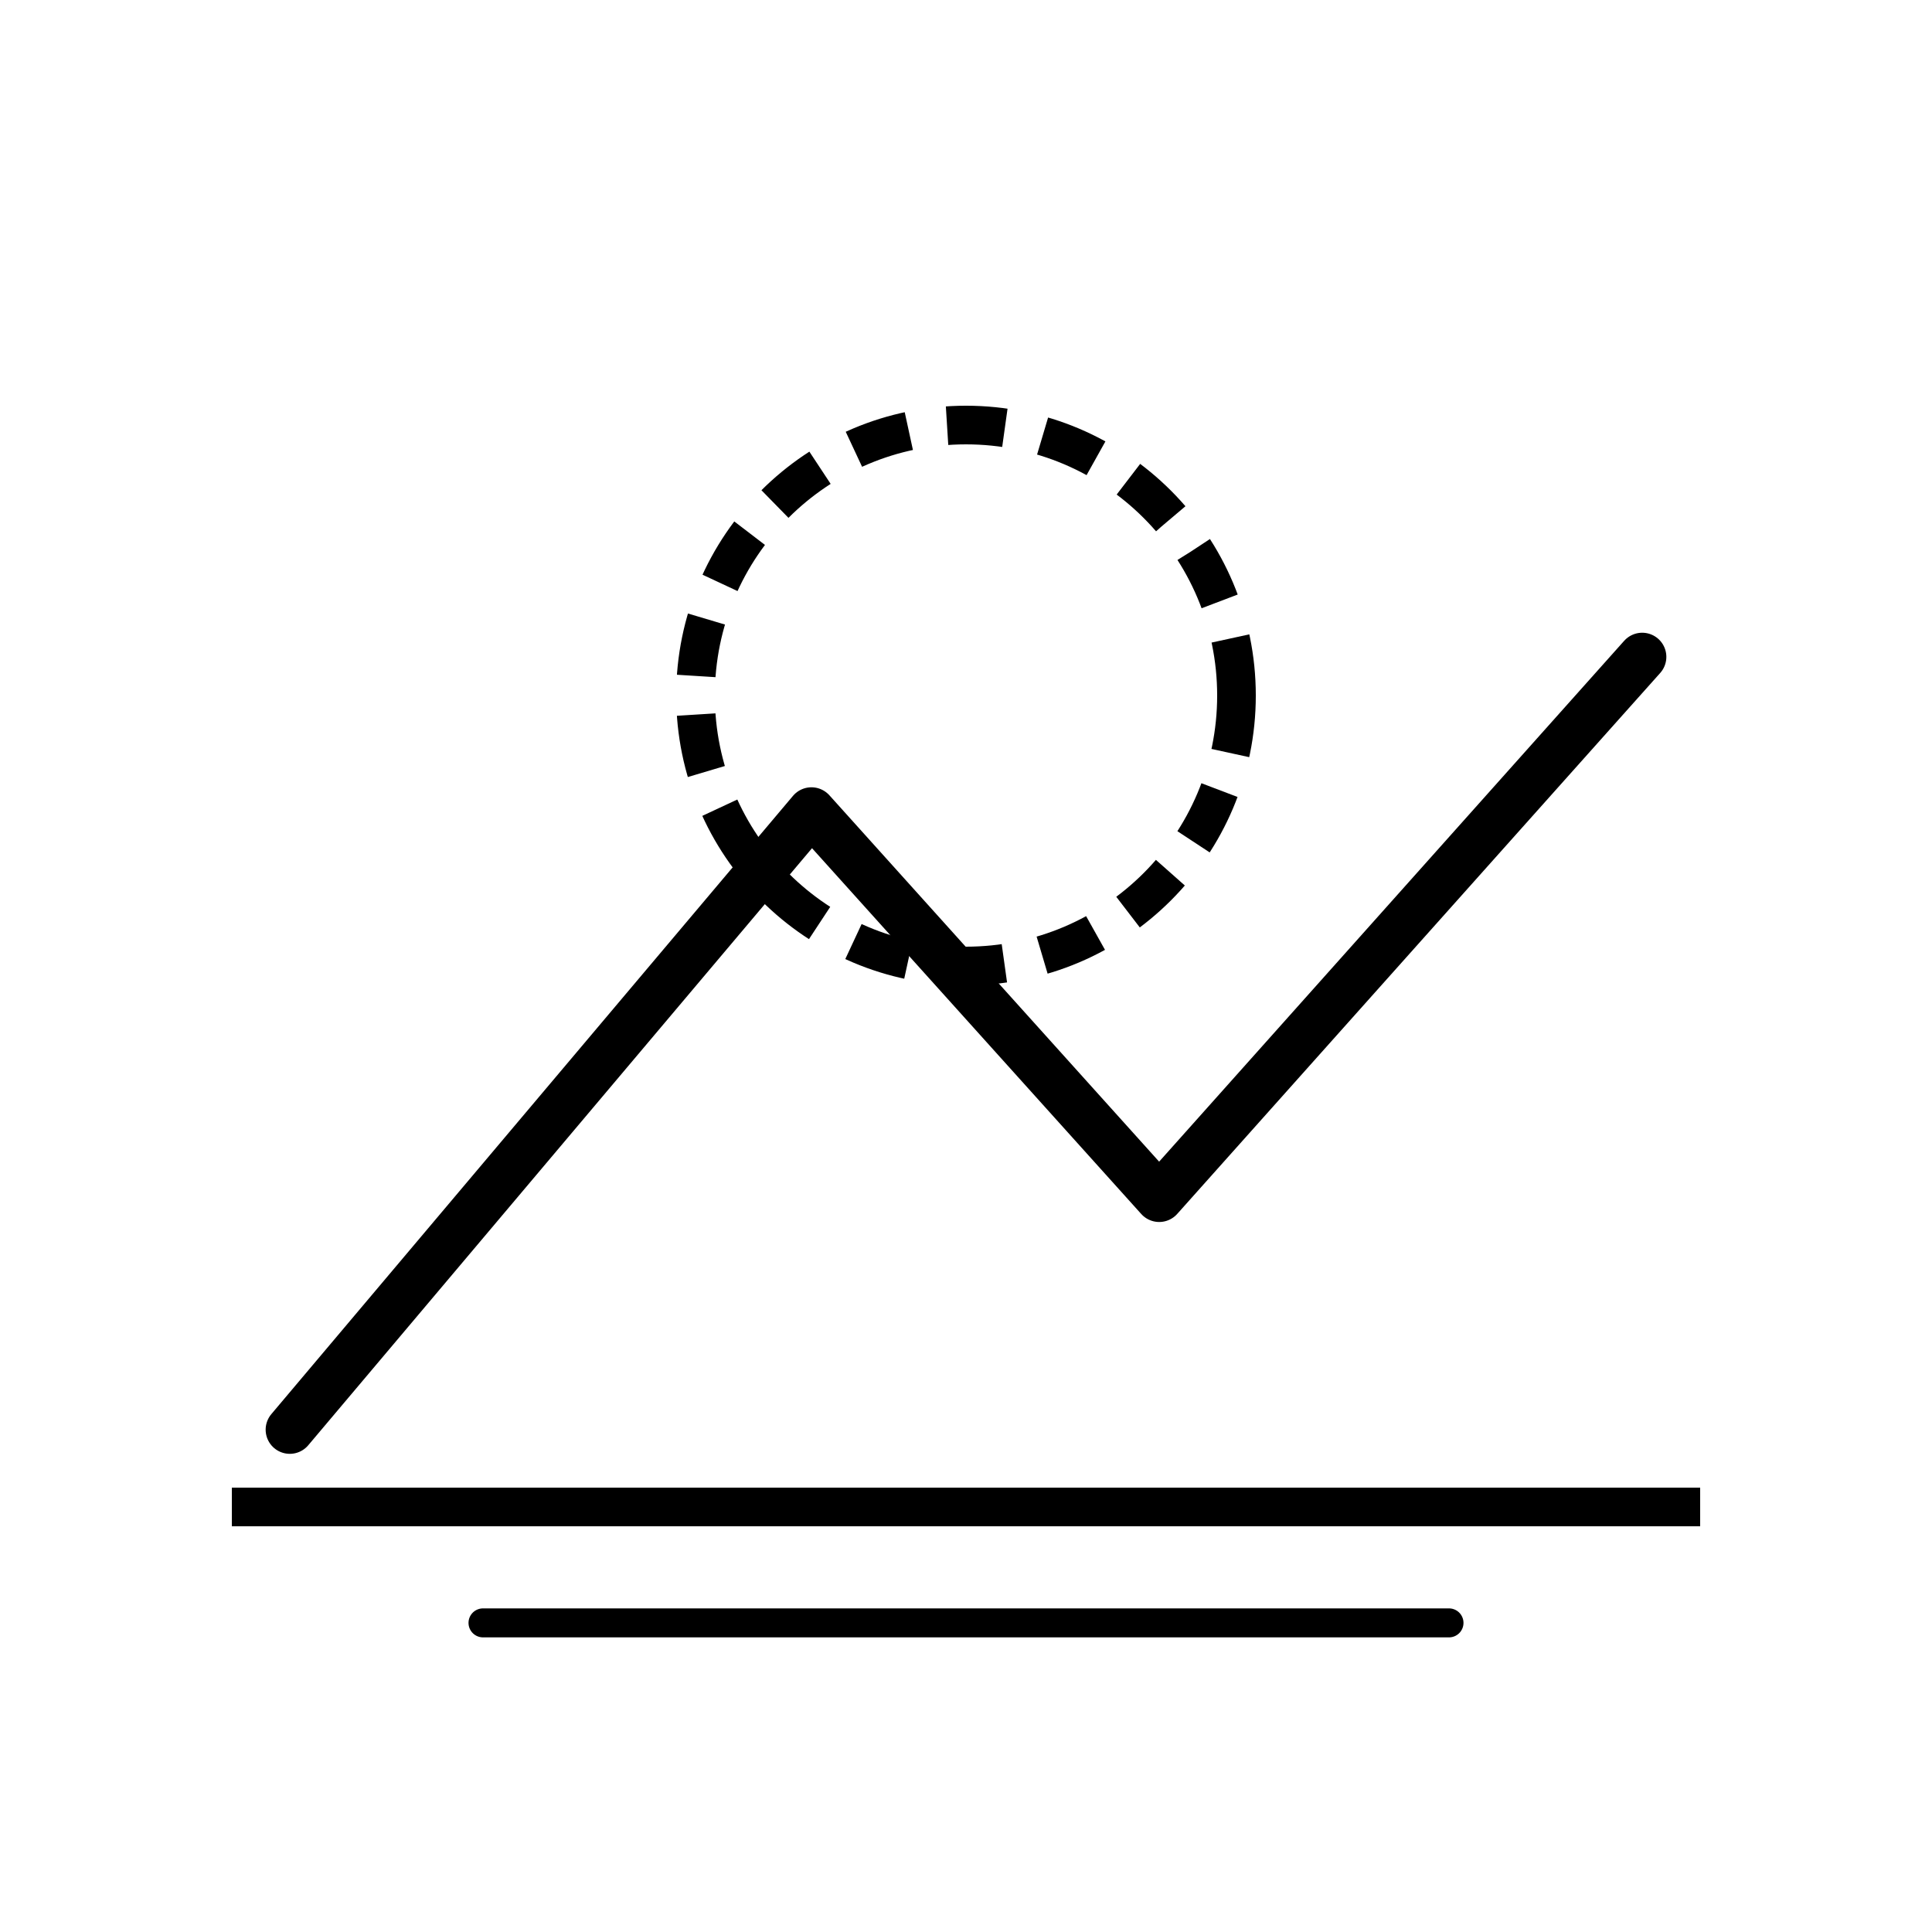
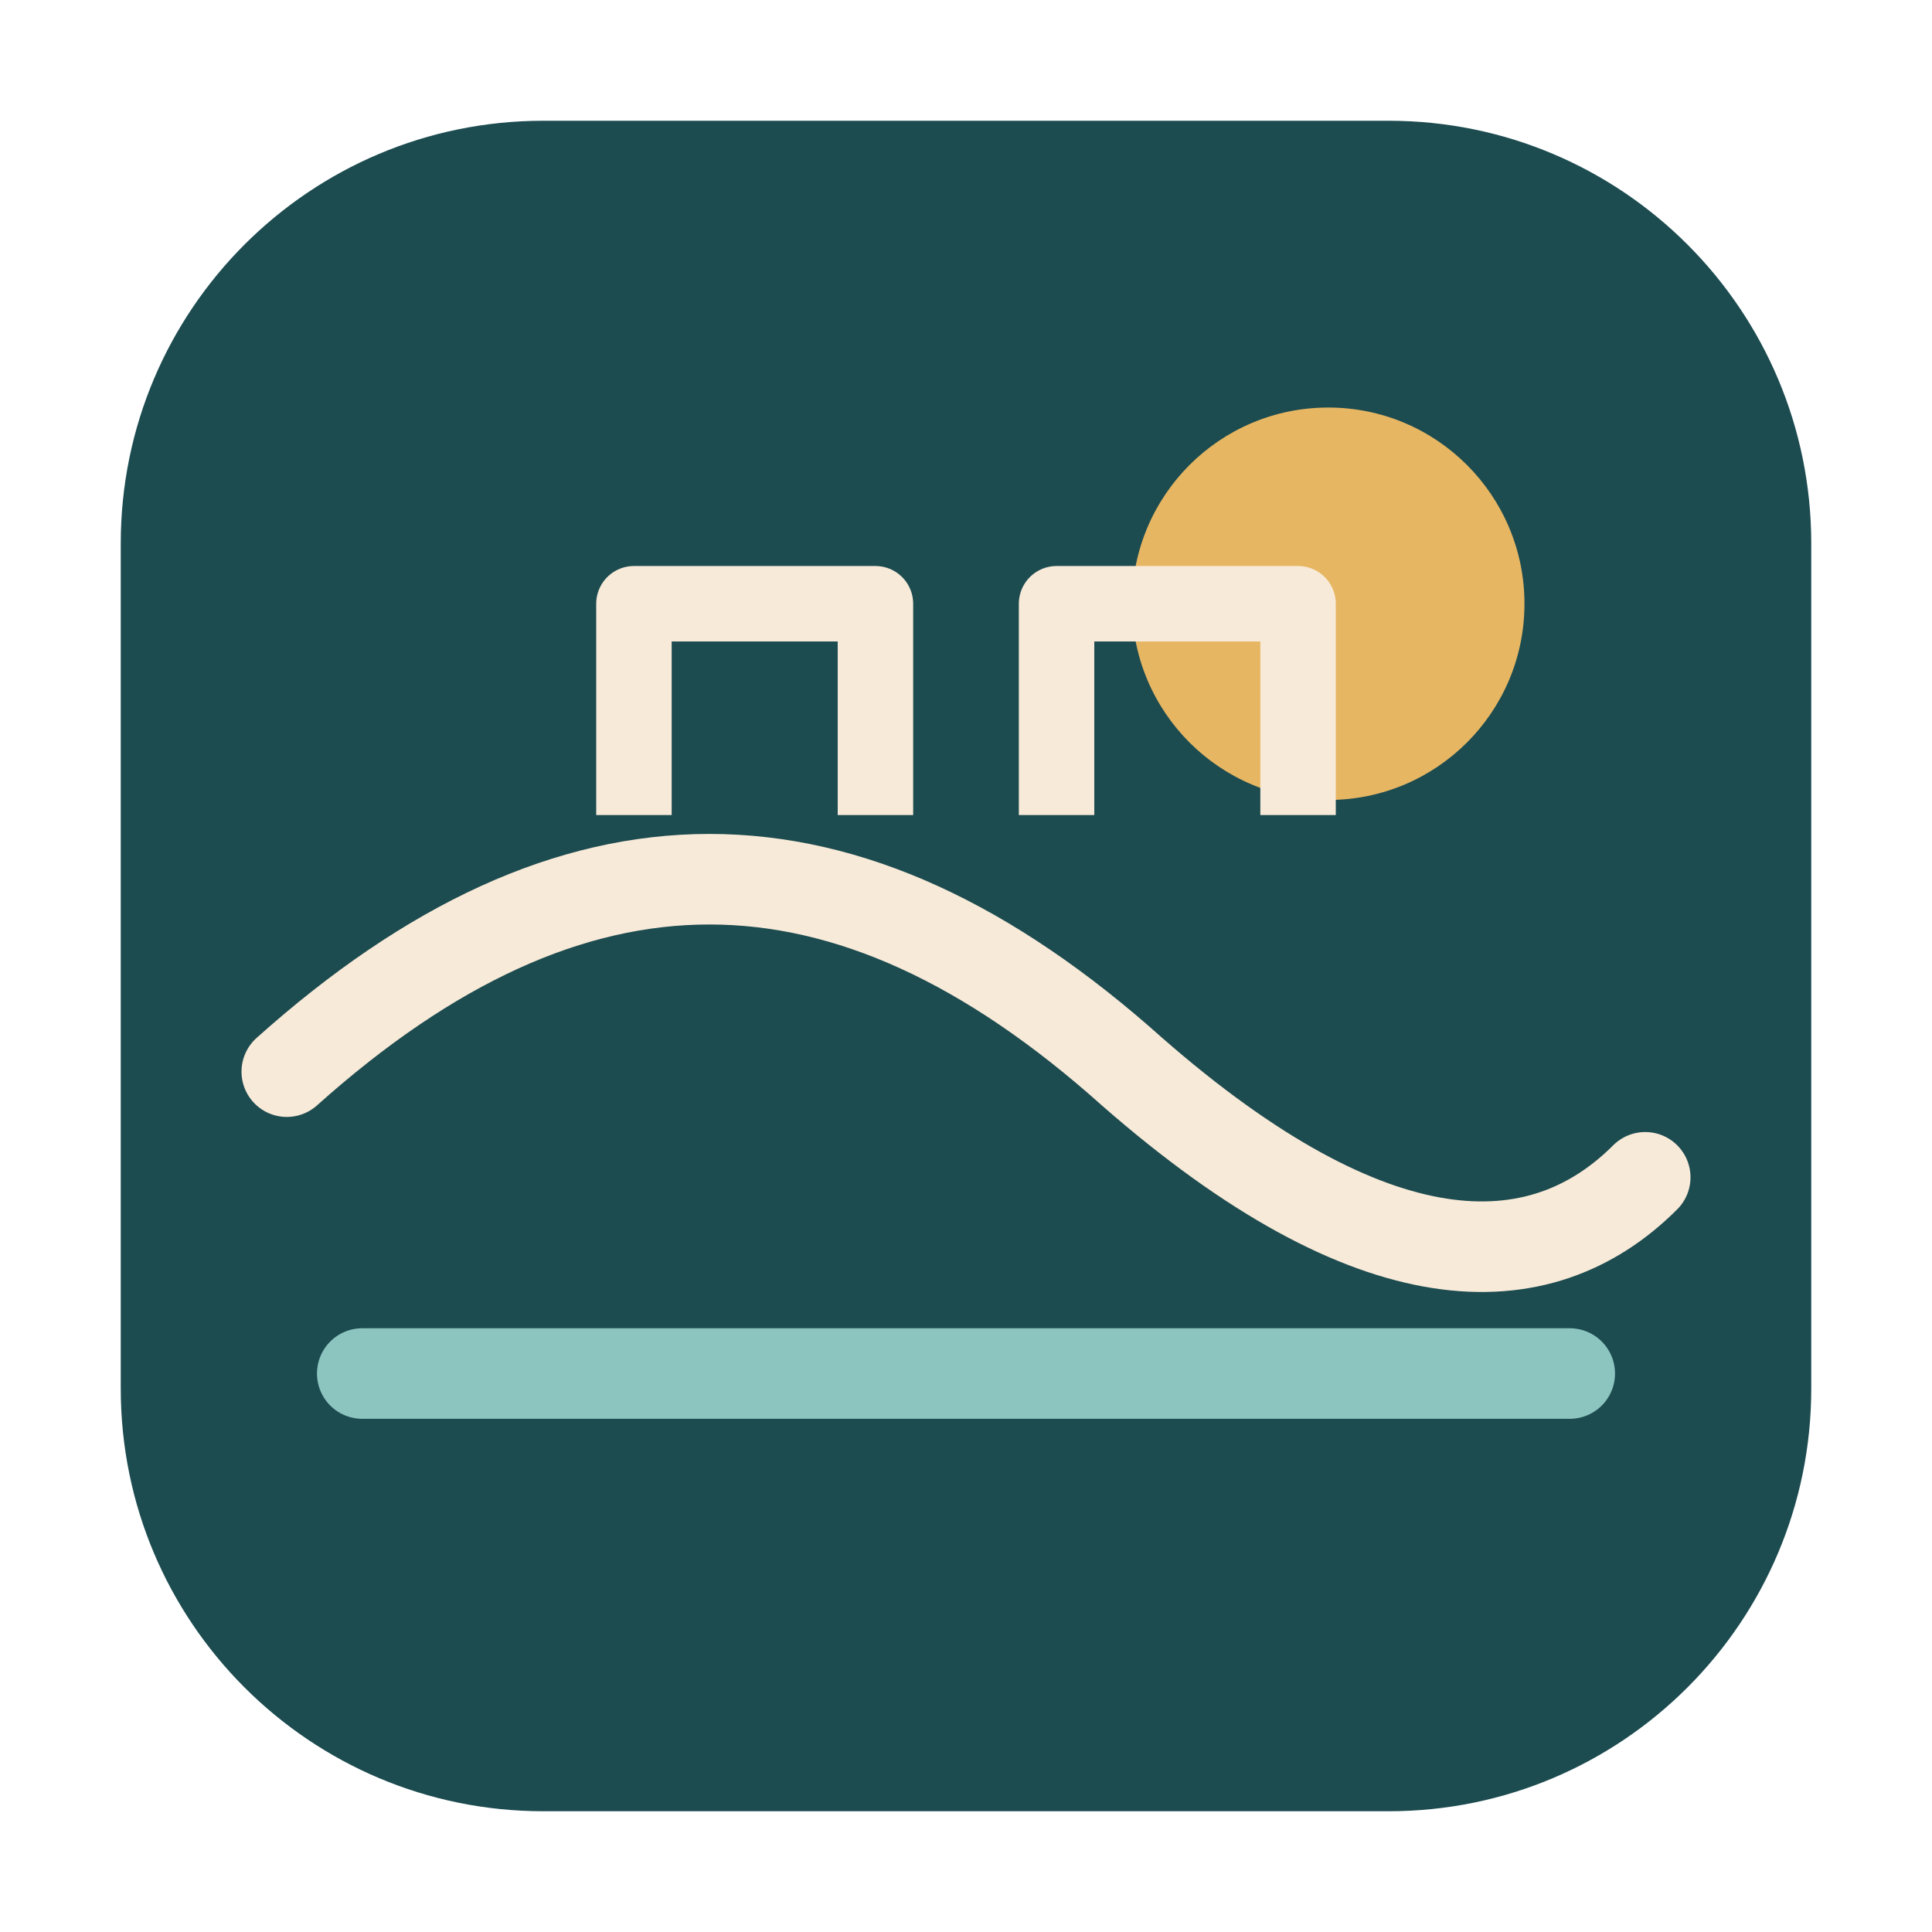
- <svg xmlns="http://www.w3.org/2000/svg" viewBox="0 0 100 100" fill="none">
-   <circle cx="50" cy="36" r="14" stroke="currentColor" stroke-width="2" stroke-dasharray="3 2" />
-   <path d="M15 74 L42 42 L60 62 L85 34" stroke="currentColor" stroke-width="2.5" stroke-linecap="round" stroke-linejoin="round" />
-   <path d="M12 78 H88" stroke="currentColor" stroke-width="2" />
-   <path d="M25 84 H75" stroke="currentColor" stroke-width="1.5" stroke-linecap="round" />
+ <svg xmlns="http://www.w3.org/2000/svg" viewBox="0 0 128 128" fill="none">
+   <rect x="8" y="8" width="112" height="112" rx="28" fill="#1C4B50" />
+   <circle cx="88" cy="40" r="13" fill="#E6B662" />
+   <path d="M19 71c19-17 37-17 56 0 16 14 27 14 34 7" stroke="#F8EAD8" stroke-width="6" stroke-linecap="round" />
+   <path d="M24 91h80" stroke="#8CC4C0" stroke-width="6" stroke-linecap="round" />
+   <path d="M42 54v-14h16v14M70 54v-14h16v14" stroke="#F8EAD8" stroke-width="5" stroke-linejoin="round" />
</svg>
